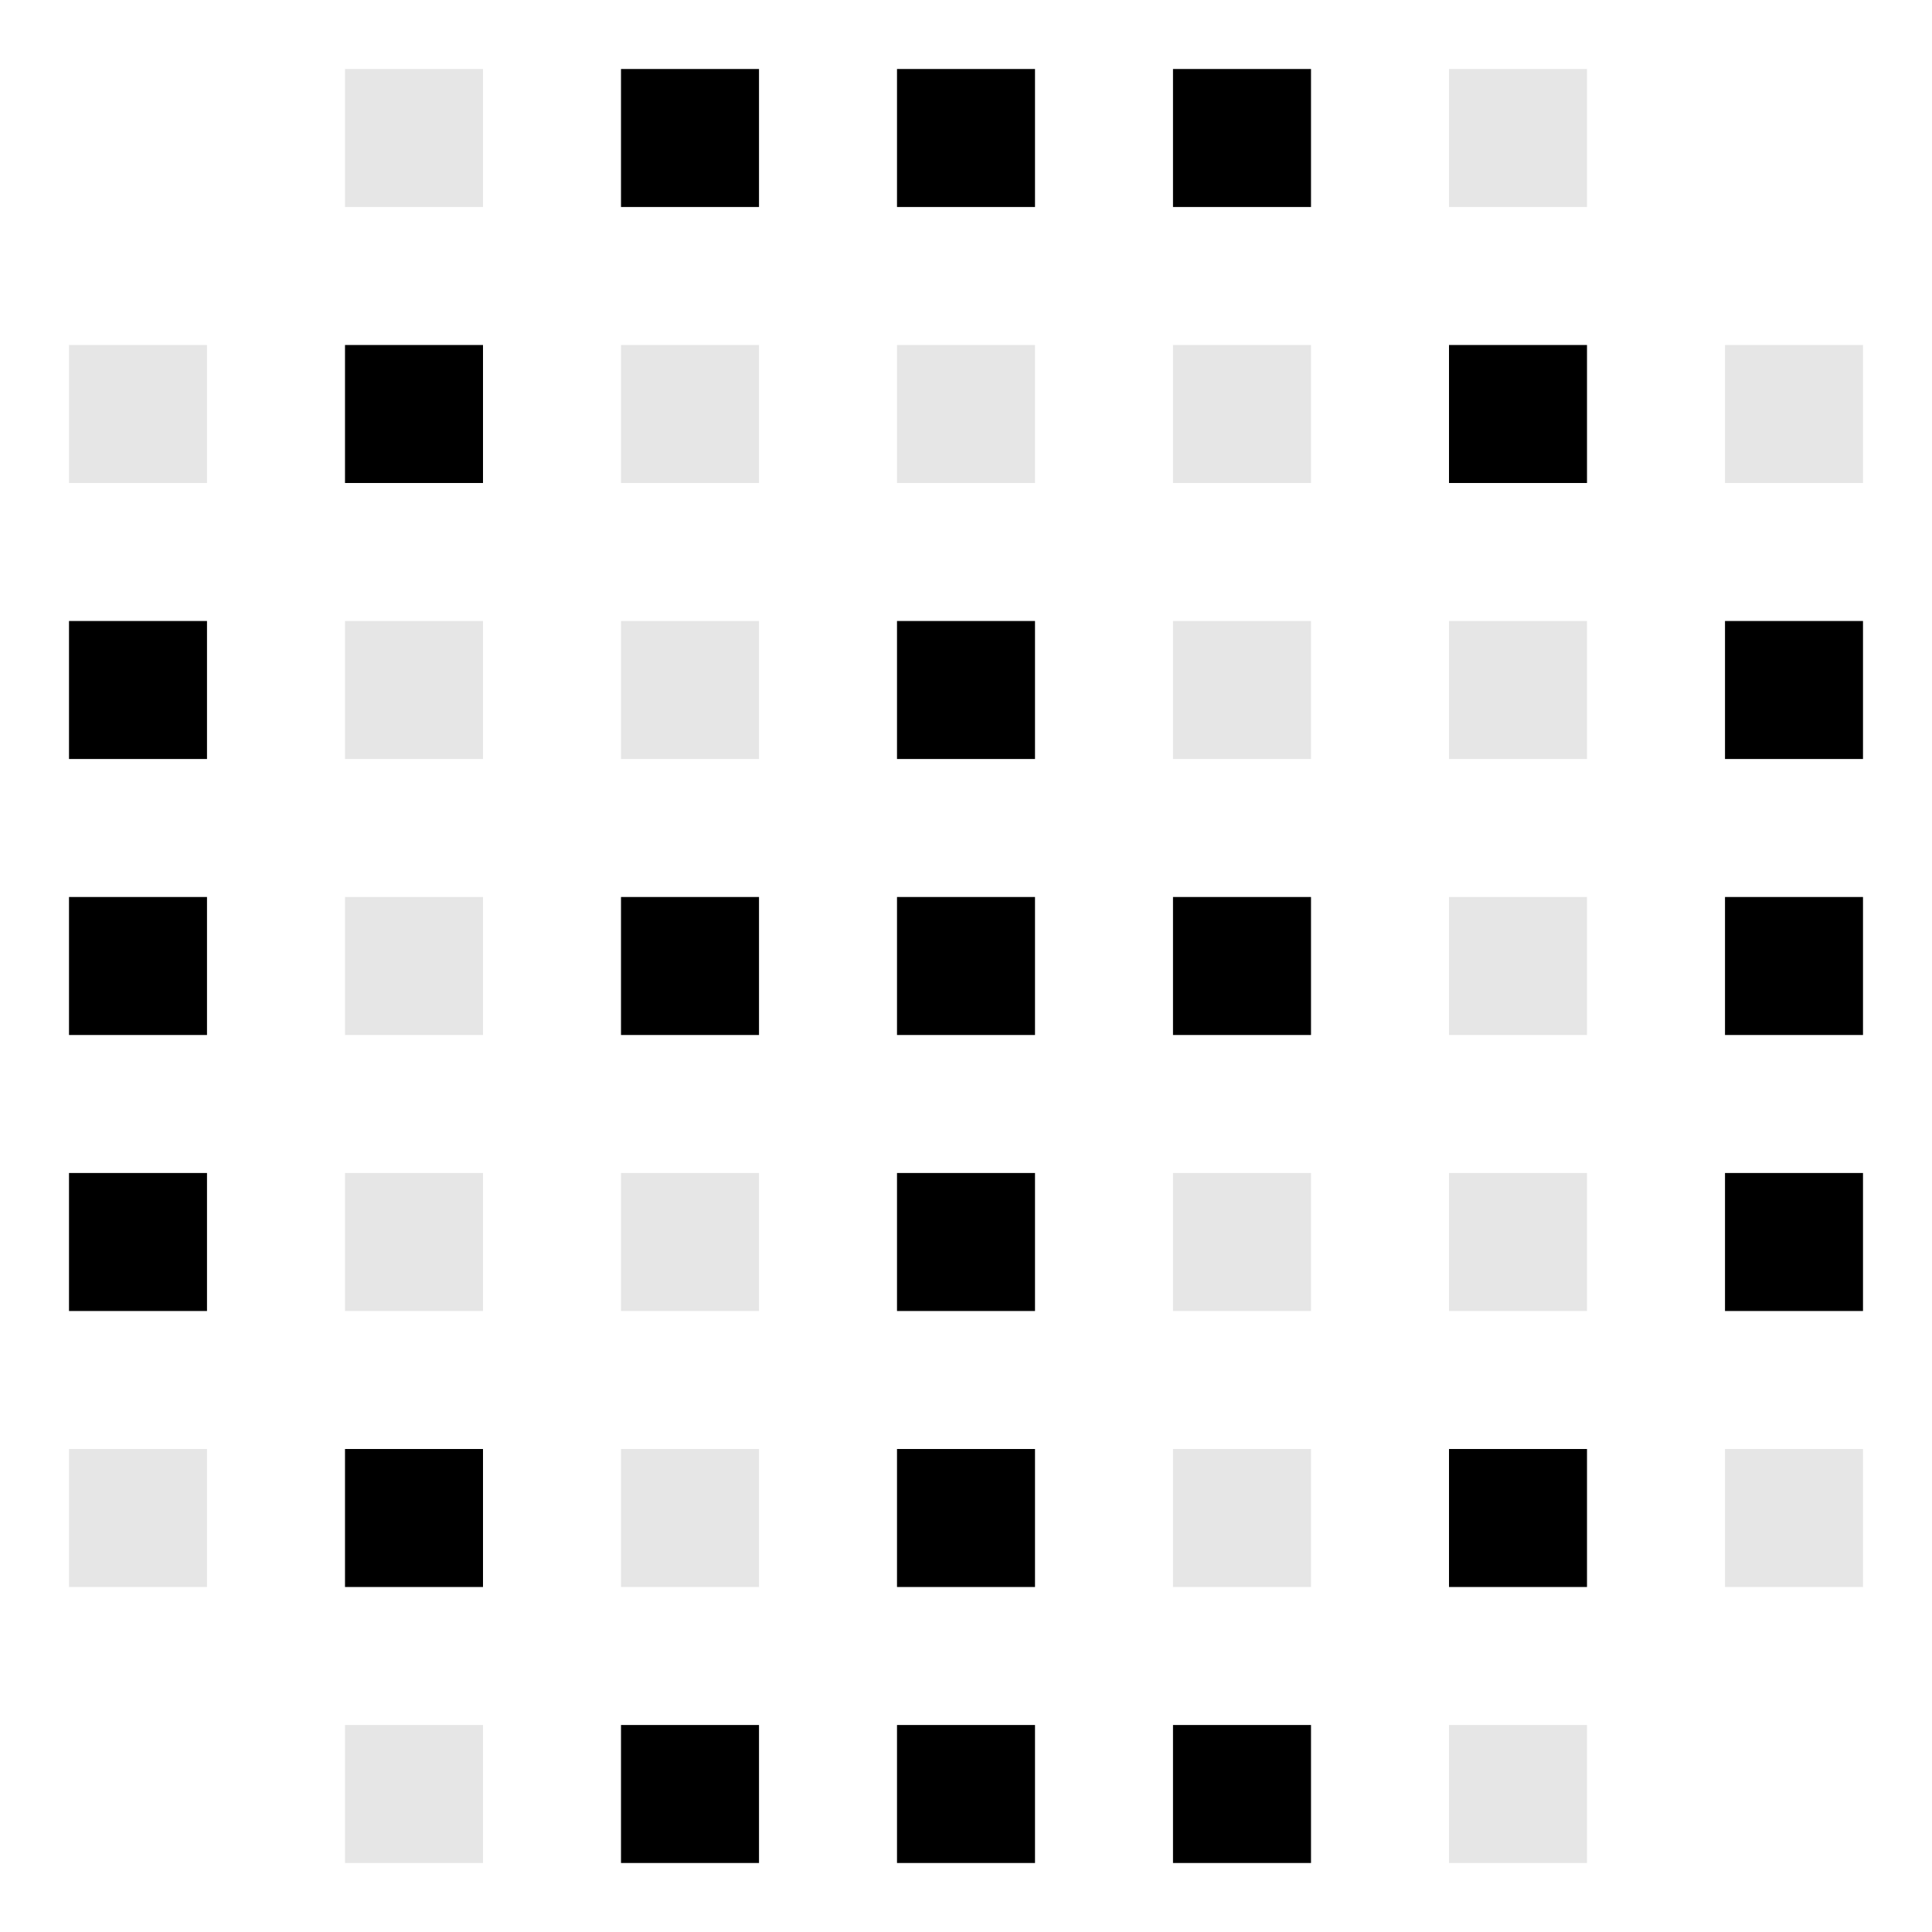
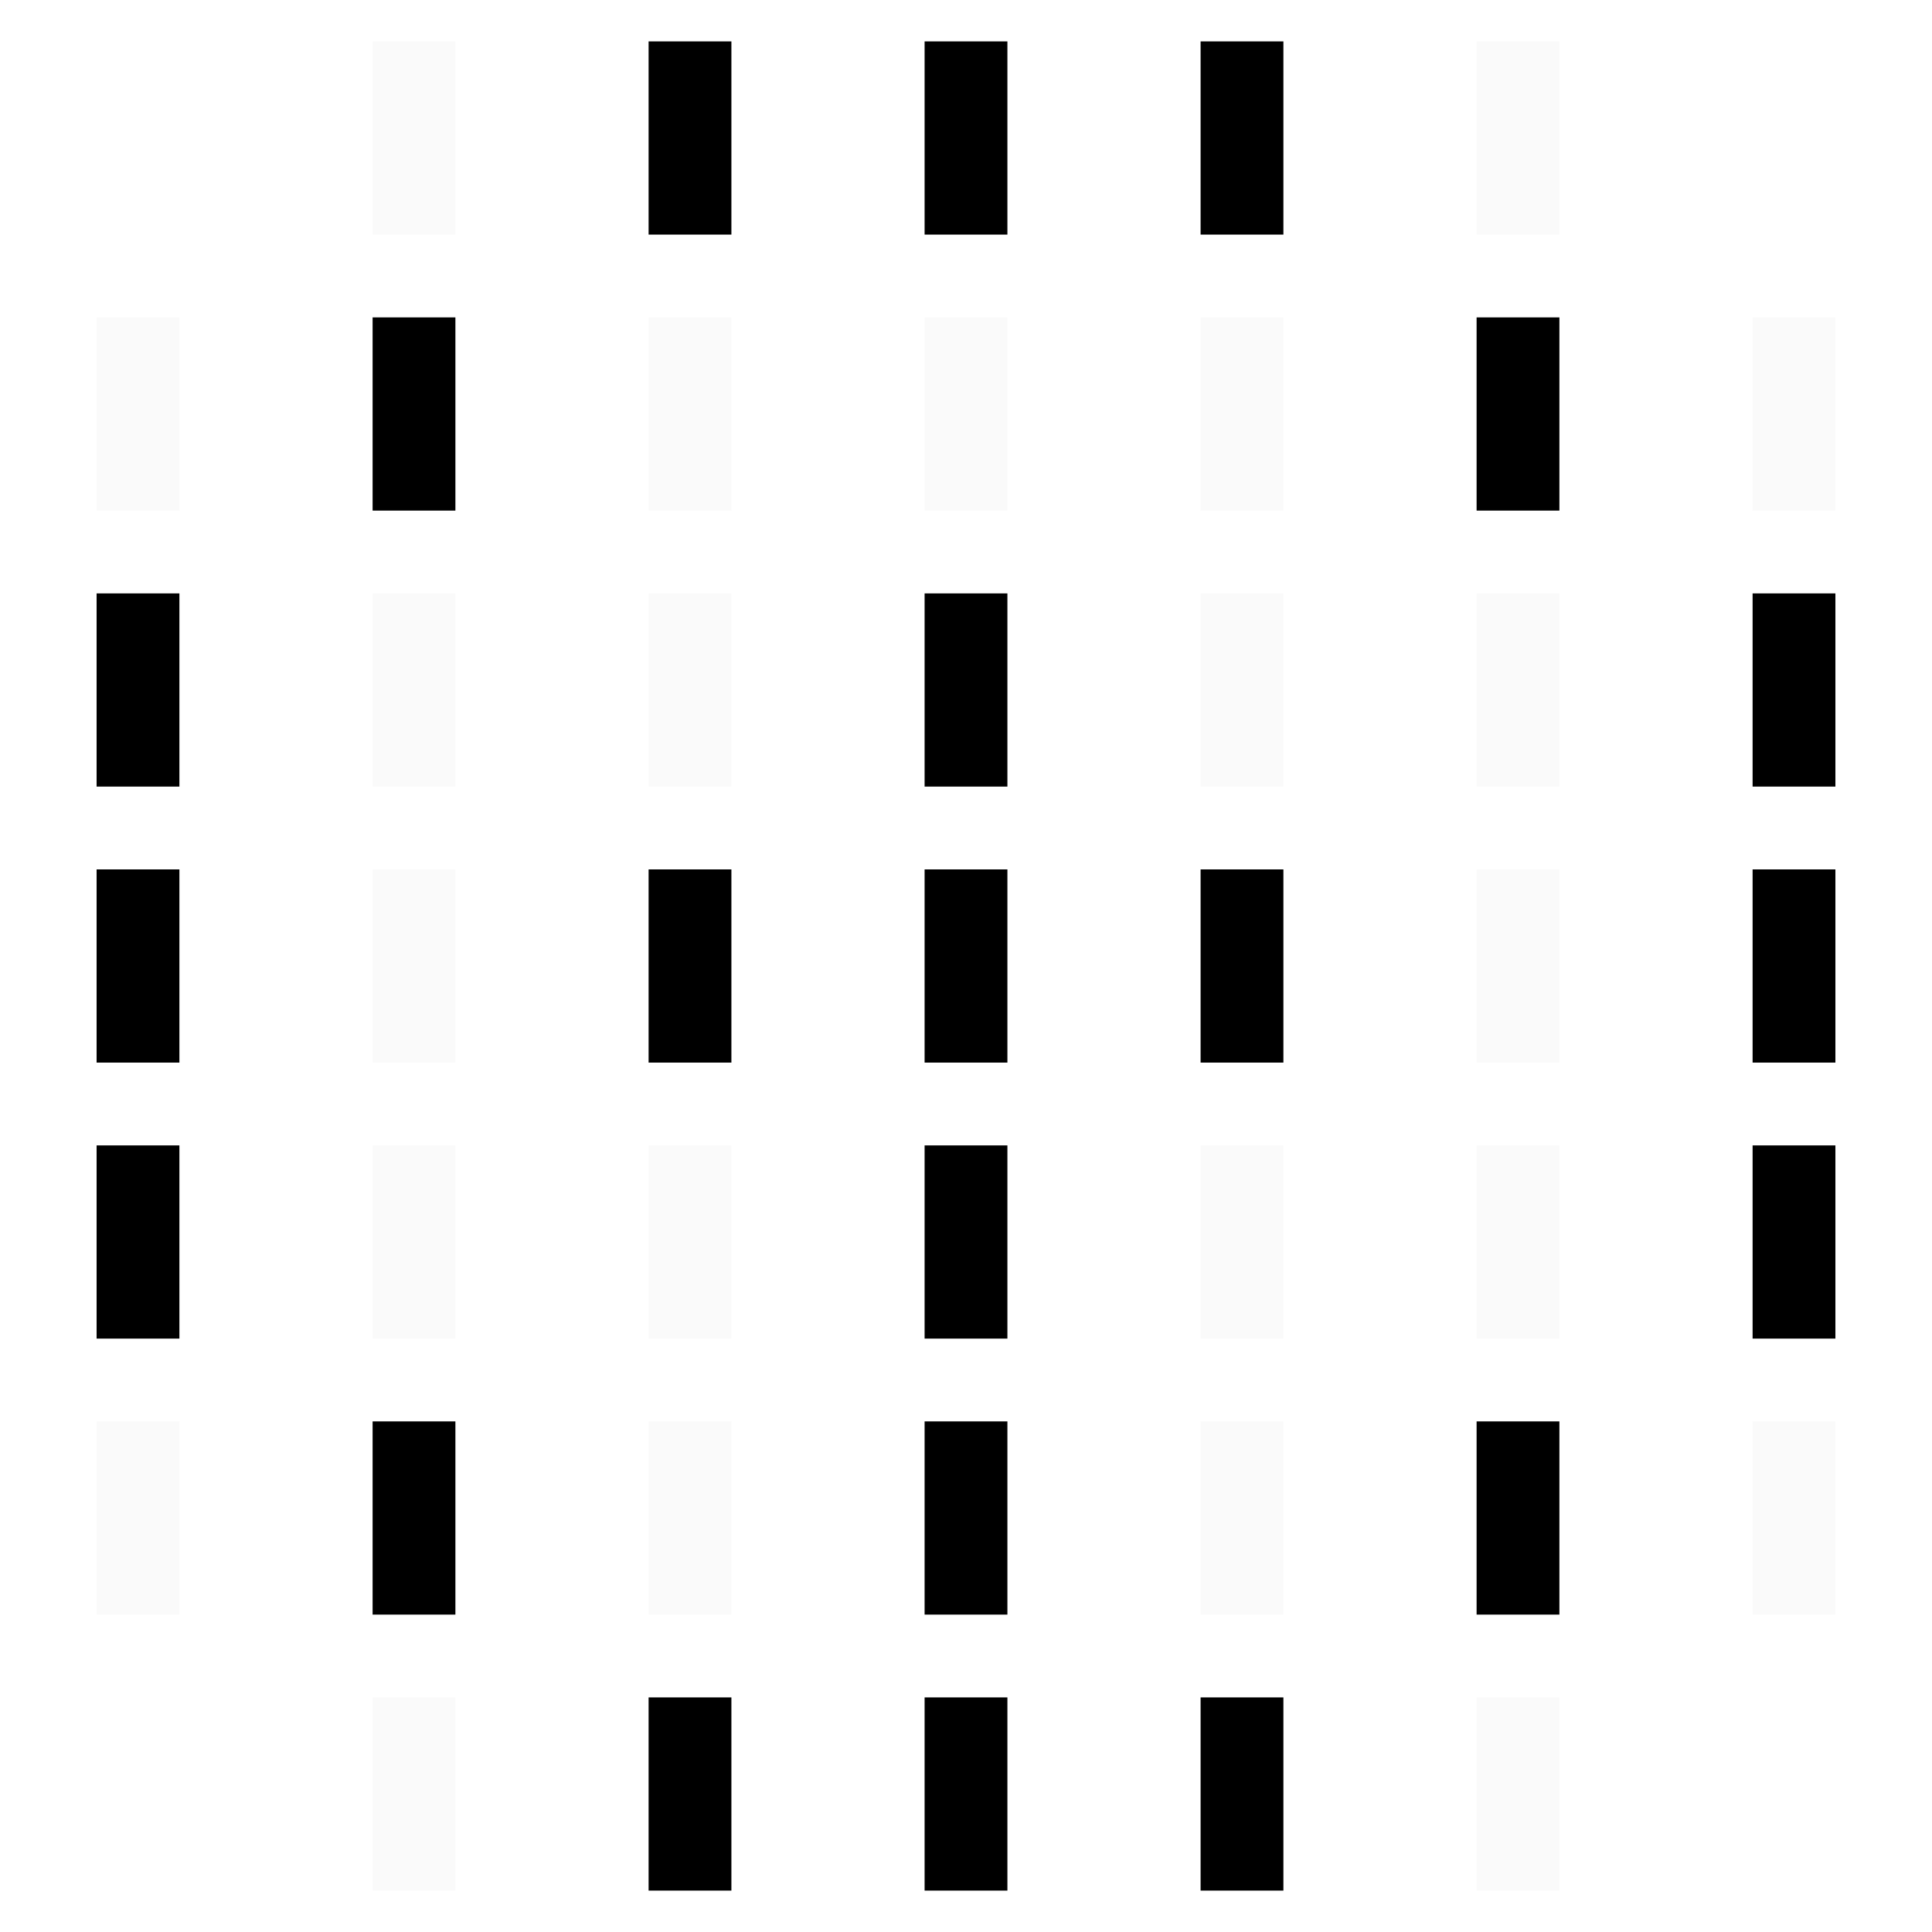
- <svg xmlns="http://www.w3.org/2000/svg" viewBox="0 0 56 56" width="56" height="56">
-   <rect x="10" y="2" width="4" height="4" fill="currentColor" opacity="0.1" />
-   <rect x="18" y="2" width="4" height="4" fill="currentColor" />
-   <rect x="26" y="2" width="4" height="4" fill="currentColor" />
-   <rect x="34" y="2" width="4" height="4" fill="currentColor" />
-   <rect x="42" y="2" width="4" height="4" fill="currentColor" opacity="0.1" />
-   <rect x="2" y="10" width="4" height="4" fill="currentColor" opacity="0.1" />
-   <rect x="10" y="10" width="4" height="4" fill="currentColor" />
-   <rect x="18" y="10" width="4" height="4" fill="currentColor" opacity="0.1" />
-   <rect x="26" y="10" width="4" height="4" fill="currentColor" opacity="0.1" />
-   <rect x="34" y="10" width="4" height="4" fill="currentColor" opacity="0.1" />
-   <rect x="42" y="10" width="4" height="4" fill="currentColor" />
-   <rect x="50" y="10" width="4" height="4" fill="currentColor" opacity="0.1" />
-   <rect x="2" y="18" width="4" height="4" fill="currentColor" />
-   <rect x="10" y="18" width="4" height="4" fill="currentColor" opacity="0.1" />
-   <rect x="18" y="18" width="4" height="4" fill="currentColor" opacity="0.1" />
-   <rect x="26" y="18" width="4" height="4" fill="currentColor" />
-   <rect x="34" y="18" width="4" height="4" fill="currentColor" opacity="0.1" />
-   <rect x="42" y="18" width="4" height="4" fill="currentColor" opacity="0.1" />
-   <rect x="50" y="18" width="4" height="4" fill="currentColor" />
-   <rect x="2" y="26" width="4" height="4" fill="currentColor" />
-   <rect x="10" y="26" width="4" height="4" fill="currentColor" opacity="0.1" />
-   <rect x="18" y="26" width="4" height="4" fill="currentColor" />
-   <rect x="26" y="26" width="4" height="4" fill="currentColor" />
-   <rect x="34" y="26" width="4" height="4" fill="currentColor" />
-   <rect x="42" y="26" width="4" height="4" fill="currentColor" opacity="0.1" />
-   <rect x="50" y="26" width="4" height="4" fill="currentColor" />
-   <rect x="2" y="34" width="4" height="4" fill="currentColor" />
-   <rect x="10" y="34" width="4" height="4" fill="currentColor" opacity="0.1" />
-   <rect x="18" y="34" width="4" height="4" fill="currentColor" opacity="0.1" />
-   <rect x="26" y="34" width="4" height="4" fill="currentColor" />
-   <rect x="34" y="34" width="4" height="4" fill="currentColor" opacity="0.1" />
-   <rect x="42" y="34" width="4" height="4" fill="currentColor" opacity="0.1" />
-   <rect x="50" y="34" width="4" height="4" fill="currentColor" />
-   <rect x="2" y="42" width="4" height="4" fill="currentColor" opacity="0.1" />
-   <rect x="10" y="42" width="4" height="4" fill="currentColor" />
-   <rect x="18" y="42" width="4" height="4" fill="currentColor" opacity="0.1" />
-   <rect x="26" y="42" width="4" height="4" fill="currentColor" />
-   <rect x="34" y="42" width="4" height="4" fill="currentColor" opacity="0.1" />
-   <rect x="42" y="42" width="4" height="4" fill="currentColor" />
-   <rect x="50" y="42" width="4" height="4" fill="currentColor" opacity="0.1" />
-   <rect x="10" y="50" width="4" height="4" fill="currentColor" opacity="0.1" />
-   <rect x="18" y="50" width="4" height="4" fill="currentColor" />
-   <rect x="26" y="50" width="4" height="4" fill="currentColor" />
-   <rect x="34" y="50" width="4" height="4" fill="currentColor" />
-   <rect x="42" y="50" width="4" height="4" fill="currentColor" opacity="0.1" />
+ <svg xmlns="http://www.w3.org/2000/svg" viewBox="0 0 70 70" width="70" height="70">
+   <rect x="13.5" y="1.5" width="3" height="7" fill="#cccccc" opacity="0.1" />
+   <rect x="23.5" y="1.5" width="3" height="7" fill="currentColor" />
+   <rect x="33.5" y="1.5" width="3" height="7" fill="currentColor" />
+   <rect x="43.5" y="1.5" width="3" height="7" fill="currentColor" />
+   <rect x="53.5" y="1.5" width="3" height="7" fill="#cccccc" opacity="0.1" />
+   <rect x="3.5" y="11.5" width="3" height="7" fill="#cccccc" opacity="0.1" />
+   <rect x="13.5" y="11.5" width="3" height="7" fill="currentColor" />
+   <rect x="23.5" y="11.5" width="3" height="7" fill="#cccccc" opacity="0.1" />
+   <rect x="33.5" y="11.5" width="3" height="7" fill="#cccccc" opacity="0.1" />
+   <rect x="43.5" y="11.5" width="3" height="7" fill="#cccccc" opacity="0.1" />
+   <rect x="53.5" y="11.5" width="3" height="7" fill="currentColor" />
+   <rect x="63.5" y="11.5" width="3" height="7" fill="#cccccc" opacity="0.1" />
+   <rect x="3.5" y="21.5" width="3" height="7" fill="currentColor" />
+   <rect x="13.5" y="21.5" width="3" height="7" fill="#cccccc" opacity="0.1" />
+   <rect x="23.5" y="21.5" width="3" height="7" fill="#cccccc" opacity="0.1" />
+   <rect x="33.5" y="21.5" width="3" height="7" fill="currentColor" />
+   <rect x="43.5" y="21.5" width="3" height="7" fill="#cccccc" opacity="0.1" />
+   <rect x="53.5" y="21.5" width="3" height="7" fill="#cccccc" opacity="0.1" />
+   <rect x="63.5" y="21.5" width="3" height="7" fill="currentColor" />
+   <rect x="3.5" y="31.5" width="3" height="7" fill="currentColor" />
+   <rect x="13.5" y="31.5" width="3" height="7" fill="#cccccc" opacity="0.1" />
+   <rect x="23.5" y="31.5" width="3" height="7" fill="currentColor" />
+   <rect x="33.5" y="31.5" width="3" height="7" fill="currentColor" />
+   <rect x="43.5" y="31.5" width="3" height="7" fill="currentColor" />
+   <rect x="53.5" y="31.5" width="3" height="7" fill="#cccccc" opacity="0.1" />
+   <rect x="63.5" y="31.5" width="3" height="7" fill="currentColor" />
+   <rect x="3.5" y="41.5" width="3" height="7" fill="currentColor" />
+   <rect x="13.5" y="41.5" width="3" height="7" fill="#cccccc" opacity="0.1" />
+   <rect x="23.5" y="41.5" width="3" height="7" fill="#cccccc" opacity="0.1" />
+   <rect x="33.5" y="41.5" width="3" height="7" fill="currentColor" />
+   <rect x="43.5" y="41.5" width="3" height="7" fill="#cccccc" opacity="0.1" />
+   <rect x="53.5" y="41.5" width="3" height="7" fill="#cccccc" opacity="0.1" />
+   <rect x="63.5" y="41.5" width="3" height="7" fill="currentColor" />
+   <rect x="3.5" y="51.5" width="3" height="7" fill="#cccccc" opacity="0.1" />
+   <rect x="13.5" y="51.5" width="3" height="7" fill="currentColor" />
+   <rect x="23.5" y="51.5" width="3" height="7" fill="#cccccc" opacity="0.1" />
+   <rect x="33.5" y="51.5" width="3" height="7" fill="currentColor" />
+   <rect x="43.5" y="51.5" width="3" height="7" fill="#cccccc" opacity="0.1" />
+   <rect x="53.5" y="51.5" width="3" height="7" fill="currentColor" />
+   <rect x="63.5" y="51.5" width="3" height="7" fill="#cccccc" opacity="0.1" />
+   <rect x="13.5" y="61.5" width="3" height="7" fill="#cccccc" opacity="0.1" />
+   <rect x="23.5" y="61.5" width="3" height="7" fill="currentColor" />
+   <rect x="33.5" y="61.5" width="3" height="7" fill="currentColor" />
+   <rect x="43.5" y="61.5" width="3" height="7" fill="currentColor" />
+   <rect x="53.5" y="61.5" width="3" height="7" fill="#cccccc" opacity="0.1" />
</svg>
